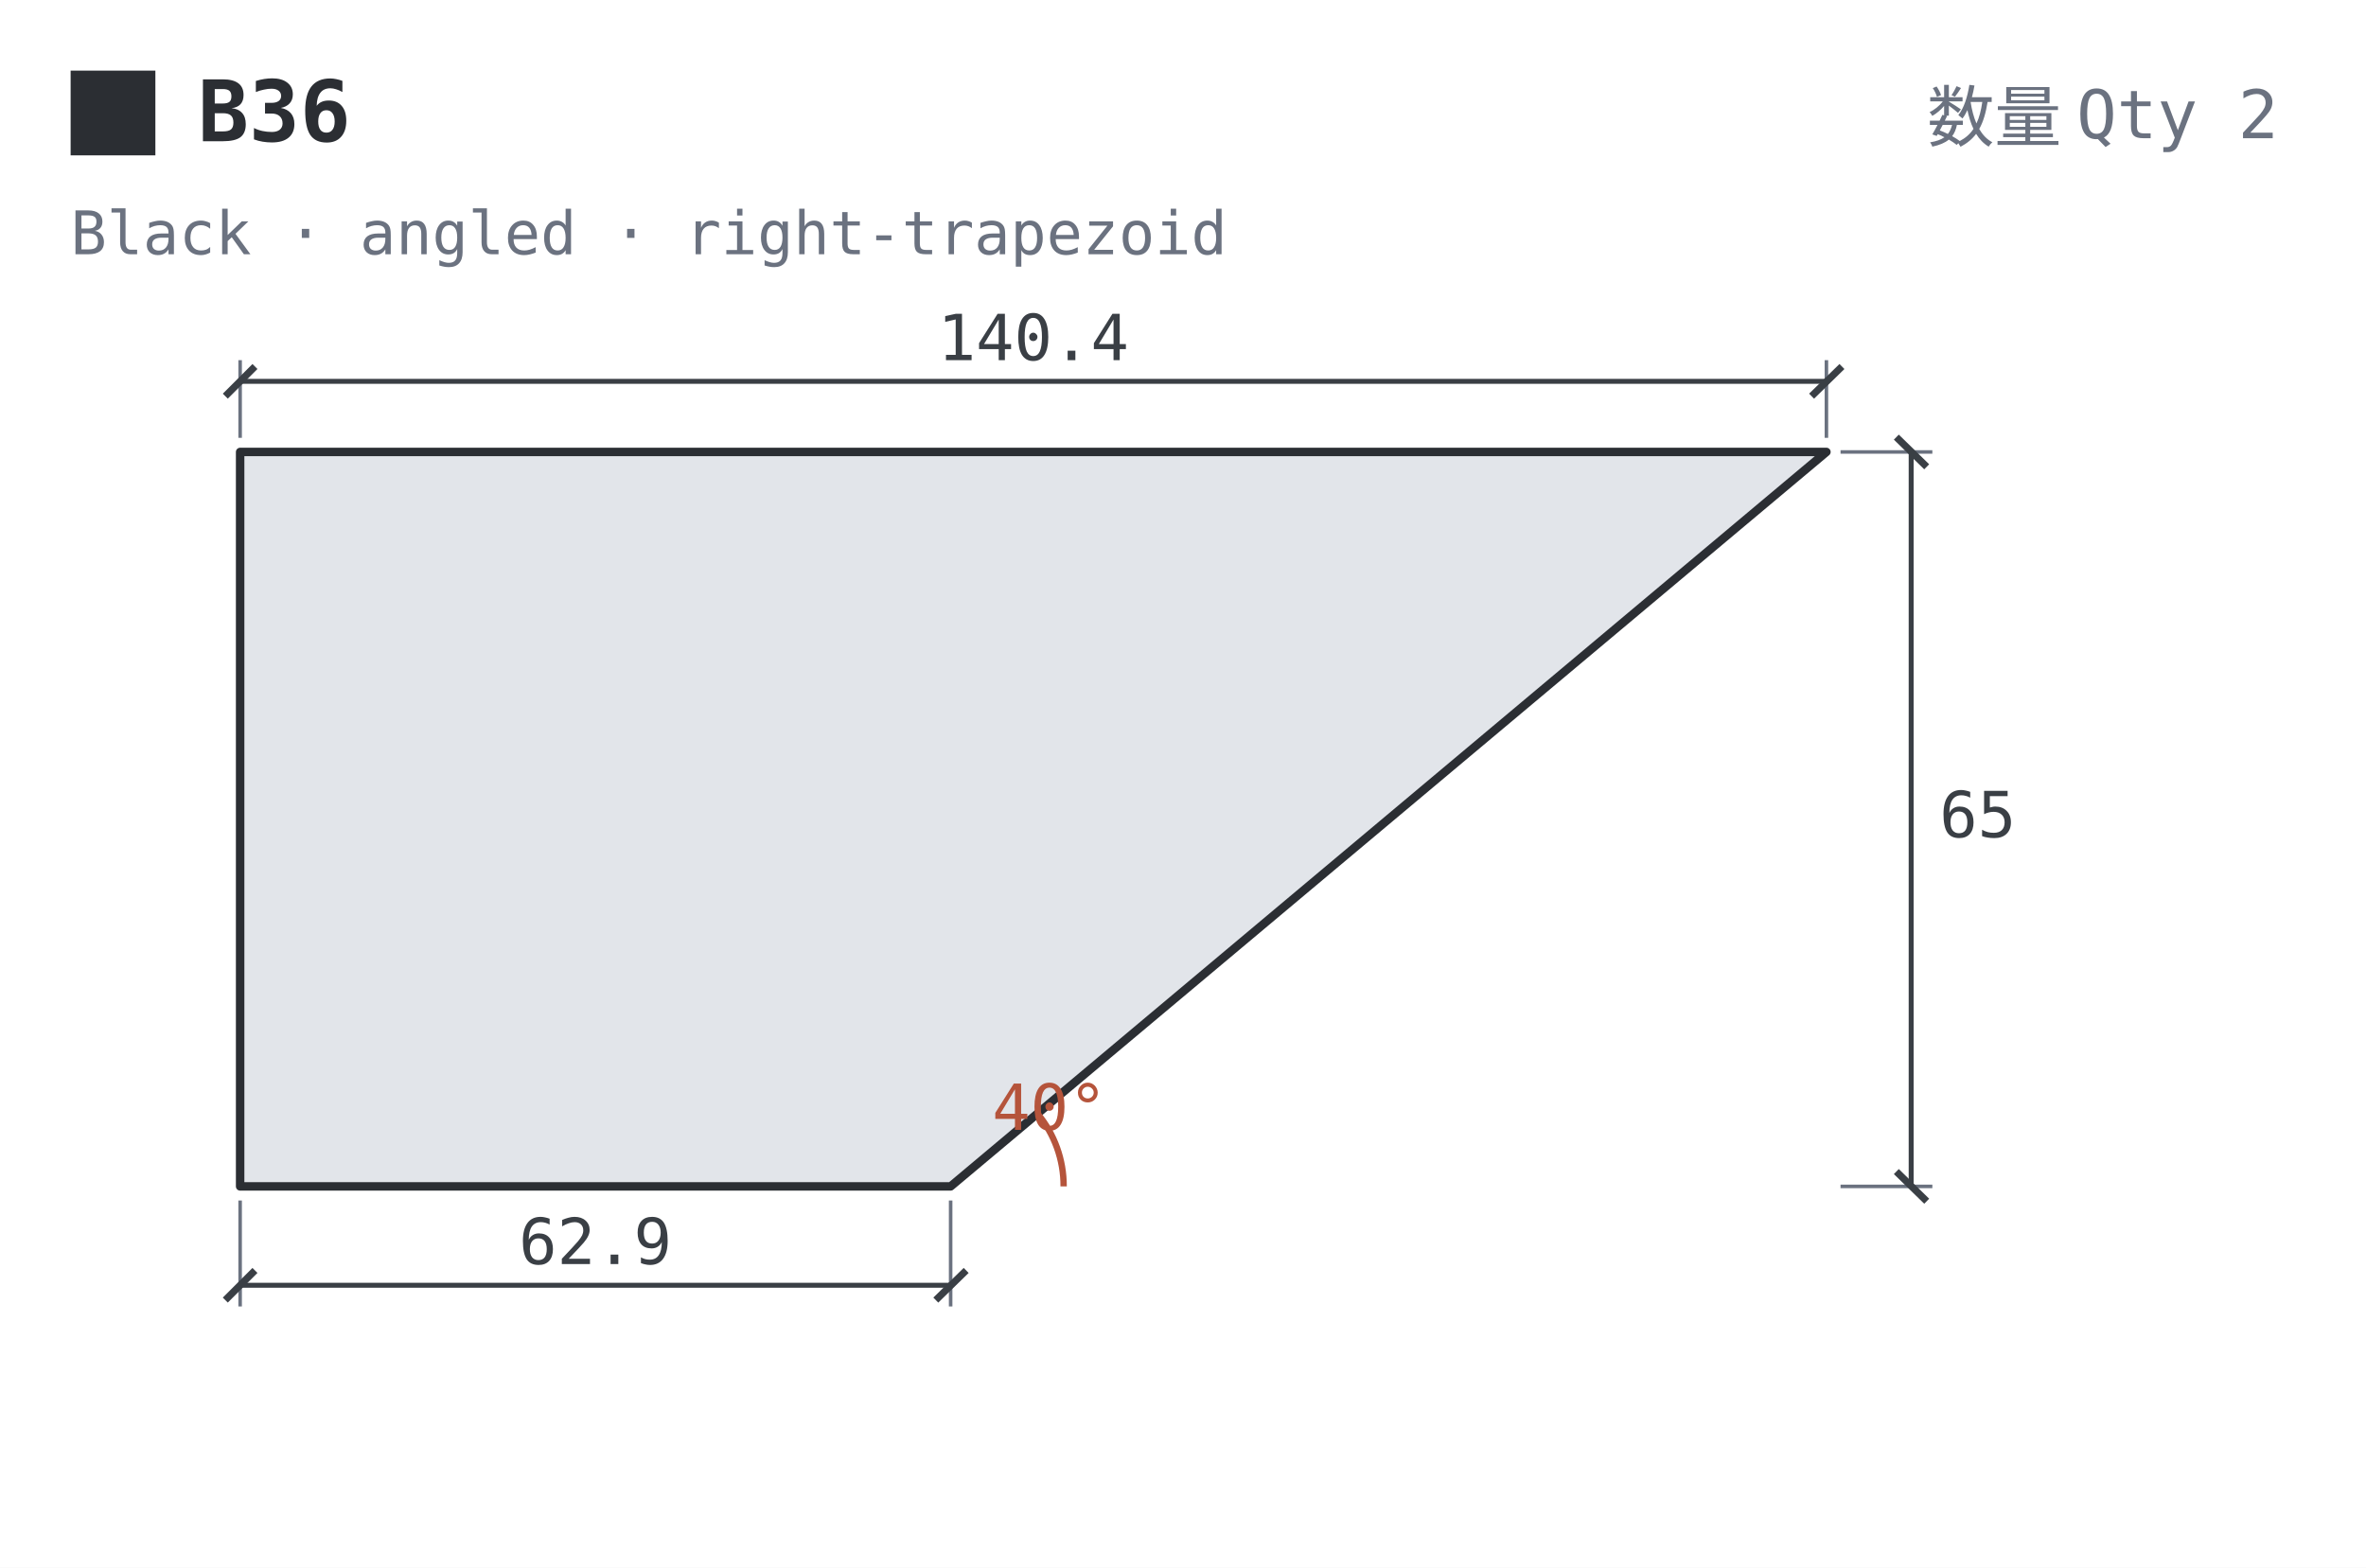
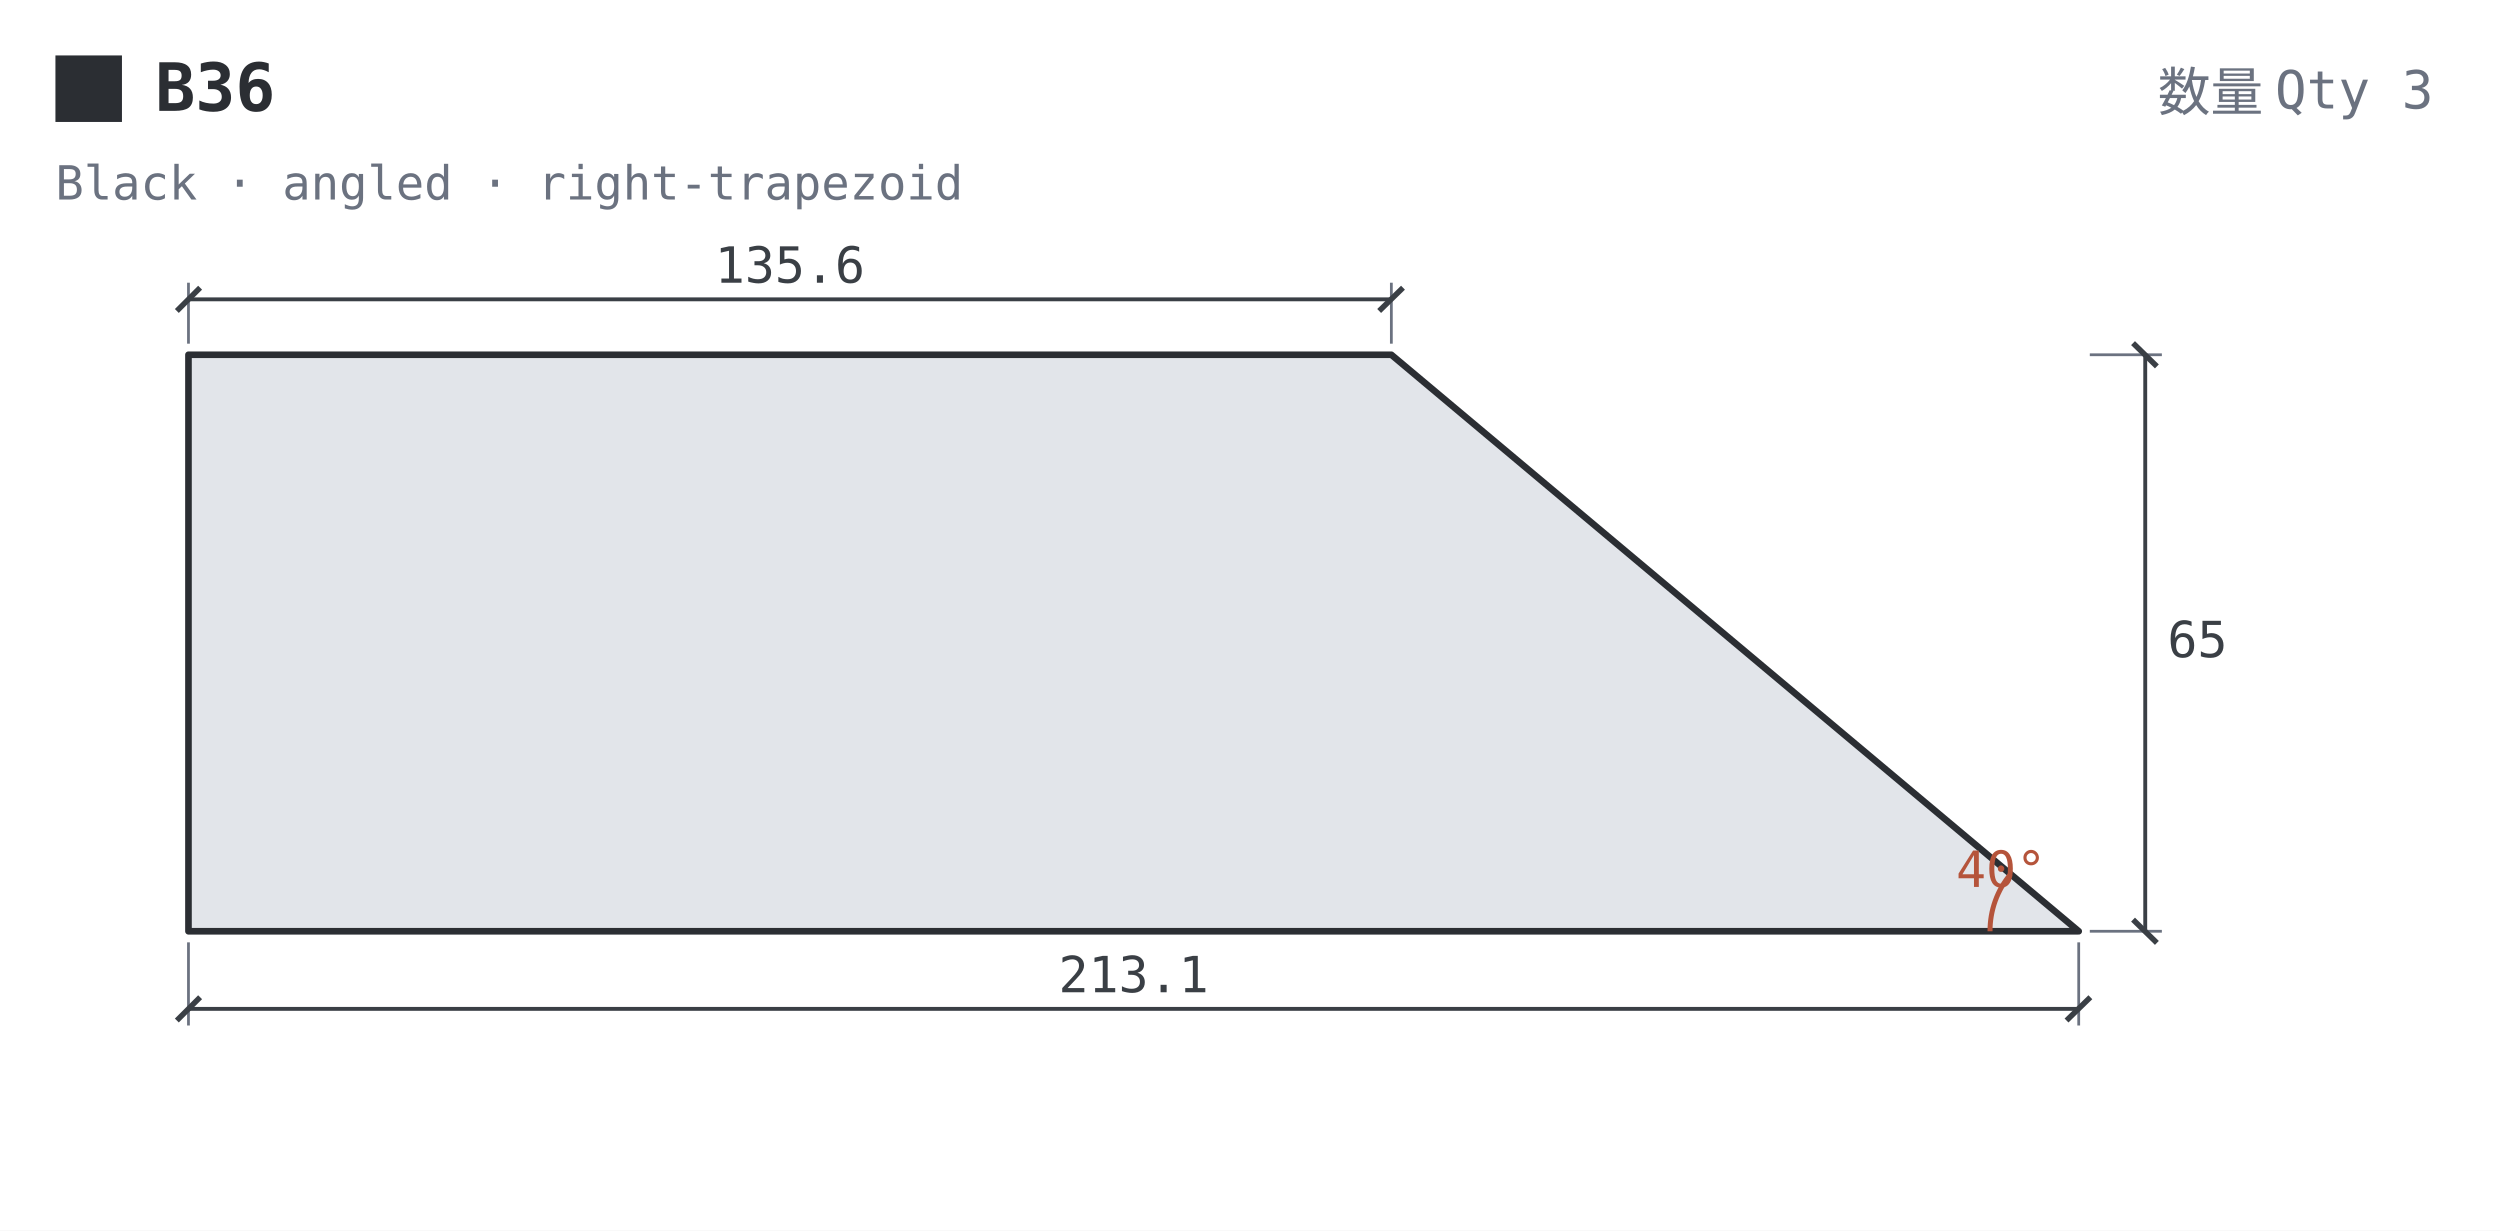
- <svg xmlns="http://www.w3.org/2000/svg" viewBox="0 0 335 222" width="335" height="222">
-   <rect width="335" height="222" fill="#ffffff" />
+ <svg xmlns="http://www.w3.org/2000/svg" viewBox="0 0 451 222" width="451" height="222">
+   <rect width="451" height="222" fill="#ffffff" />
  <rect x="10.0" y="10.0" width="12.0" height="12.0" fill="#2b2e33" stroke="none" />
  <text x="28.0" y="20.0" font-family="ui-monospace,'SFMono-Regular',Menlo,Consolas,monospace" font-size="12" fill="#2b2e33" text-anchor="start" font-weight="600">B36</text>
-   <text x="322.6" y="20.0" font-family="ui-monospace,'SFMono-Regular',Menlo,Consolas,monospace" font-size="9.5" fill="#6b7280" text-anchor="end">数量 Qty 2</text>
+   <text x="439.0" y="20.0" font-family="ui-monospace,'SFMono-Regular',Menlo,Consolas,monospace" font-size="9.5" fill="#6b7280" text-anchor="end">数量 Qty 3</text>
  <text x="10.0" y="36.0" font-family="ui-monospace,'SFMono-Regular',Menlo,Consolas,monospace" font-size="8.5" fill="#6b7280" text-anchor="start">Black · angled · right-trapezoid</text>
-   <polygon points="34.0,168.0 134.6,168.0 258.6,64.0 34.0,64.0" fill="#e2e5ea" stroke="#2b2e33" stroke-width="1.2" stroke-linejoin="round" />
+   <polygon points="34.0,168.0 375.0,168.0 251.0,64.0 34.0,64.0" fill="#e2e5ea" stroke="#2b2e33" stroke-width="1.2" stroke-linejoin="round" />
  <line x1="34.0" y1="170.0" x2="34.0" y2="185.0" stroke="#6b7280" stroke-width="0.5" />
-   <line x1="134.6" y1="170.0" x2="134.6" y2="185.0" stroke="#6b7280" stroke-width="0.5" />
-   <line x1="34.0" y1="182.0" x2="134.6" y2="182.0" stroke="#3a3f45" stroke-width="0.7" />
+   <line x1="375.0" y1="170.0" x2="375.0" y2="185.0" stroke="#6b7280" stroke-width="0.5" />
+   <line x1="34.0" y1="182.0" x2="375.0" y2="182.0" stroke="#3a3f45" stroke-width="0.7" />
  <line x1="31.9" y1="184.1" x2="36.1" y2="179.9" stroke="#3a3f45" stroke-width="1" />
-   <line x1="132.5" y1="184.1" x2="136.8" y2="179.9" stroke="#3a3f45" stroke-width="1" />
-   <text x="84.3" y="179.0" font-family="ui-monospace,'SFMono-Regular',Menlo,Consolas,monospace" font-size="9" fill="#3a3f45" text-anchor="middle">62.9</text>
-   <line x1="260.6" y1="64.0" x2="273.6" y2="64.0" stroke="#6b7280" stroke-width="0.5" />
-   <line x1="260.6" y1="168.0" x2="273.6" y2="168.0" stroke="#6b7280" stroke-width="0.5" />
-   <line x1="270.6" y1="64.0" x2="270.6" y2="168.0" stroke="#3a3f45" stroke-width="0.7" />
-   <line x1="268.5" y1="61.9" x2="272.8" y2="66.1" stroke="#3a3f45" stroke-width="1" />
-   <line x1="268.5" y1="165.9" x2="272.8" y2="170.1" stroke="#3a3f45" stroke-width="1" />
-   <text x="274.6" y="116.0" font-family="ui-monospace,'SFMono-Regular',Menlo,Consolas,monospace" font-size="9" fill="#3a3f45" text-anchor="start" dominant-baseline="middle">65</text>
+   <line x1="372.8" y1="184.1" x2="377.1" y2="179.9" stroke="#3a3f45" stroke-width="1" />
+   <text x="204.5" y="179.0" font-family="ui-monospace,'SFMono-Regular',Menlo,Consolas,monospace" font-size="9" fill="#3a3f45" text-anchor="middle">213.1</text>
+   <line x1="377.0" y1="64.0" x2="390.0" y2="64.0" stroke="#6b7280" stroke-width="0.5" />
+   <line x1="377.0" y1="168.0" x2="390.0" y2="168.0" stroke="#6b7280" stroke-width="0.5" />
+   <line x1="387.0" y1="64.0" x2="387.0" y2="168.0" stroke="#3a3f45" stroke-width="0.7" />
+   <line x1="384.8" y1="61.9" x2="389.1" y2="66.1" stroke="#3a3f45" stroke-width="1" />
+   <line x1="384.8" y1="165.9" x2="389.1" y2="170.1" stroke="#3a3f45" stroke-width="1" />
+   <text x="391.0" y="116.0" font-family="ui-monospace,'SFMono-Regular',Menlo,Consolas,monospace" font-size="9" fill="#3a3f45" text-anchor="start" dominant-baseline="middle">65</text>
  <line x1="34.0" y1="62.0" x2="34.0" y2="51.0" stroke="#6b7280" stroke-width="0.5" />
-   <line x1="258.6" y1="62.0" x2="258.6" y2="51.0" stroke="#6b7280" stroke-width="0.5" />
-   <line x1="34.0" y1="54.0" x2="258.6" y2="54.0" stroke="#3a3f45" stroke-width="0.7" />
+   <line x1="251.0" y1="62.0" x2="251.0" y2="51.0" stroke="#6b7280" stroke-width="0.5" />
+   <line x1="34.0" y1="54.0" x2="251.0" y2="54.0" stroke="#3a3f45" stroke-width="0.7" />
  <line x1="31.9" y1="56.1" x2="36.1" y2="51.9" stroke="#3a3f45" stroke-width="1" />
-   <line x1="256.5" y1="56.1" x2="260.8" y2="51.9" stroke="#3a3f45" stroke-width="1" />
-   <text x="146.3" y="51.0" font-family="ui-monospace,'SFMono-Regular',Menlo,Consolas,monospace" font-size="9" fill="#3a3f45" text-anchor="middle">140.4</text>
-   <path d="M 150.6 168.0 A 16.0 16.0 0 0 0 146.9 157.7" fill="none" stroke="#b5543b" stroke-width="0.9" />
-   <text x="148.6" y="160.0" font-family="ui-monospace,'SFMono-Regular',Menlo,Consolas,monospace" font-size="9" fill="#b5543b" text-anchor="middle">40°</text>
+   <line x1="248.8" y1="56.1" x2="253.1" y2="51.9" stroke="#3a3f45" stroke-width="1" />
+   <text x="142.5" y="51.0" font-family="ui-monospace,'SFMono-Regular',Menlo,Consolas,monospace" font-size="9" fill="#3a3f45" text-anchor="middle">135.6</text>
+   <path d="M 362.7 157.7 A 16.0 16.0 0 0 0 359.0 168.0" fill="none" stroke="#b5543b" stroke-width="0.9" />
+   <text x="361.0" y="160.0" font-family="ui-monospace,'SFMono-Regular',Menlo,Consolas,monospace" font-size="9" fill="#b5543b" text-anchor="middle">40°</text>
</svg>
